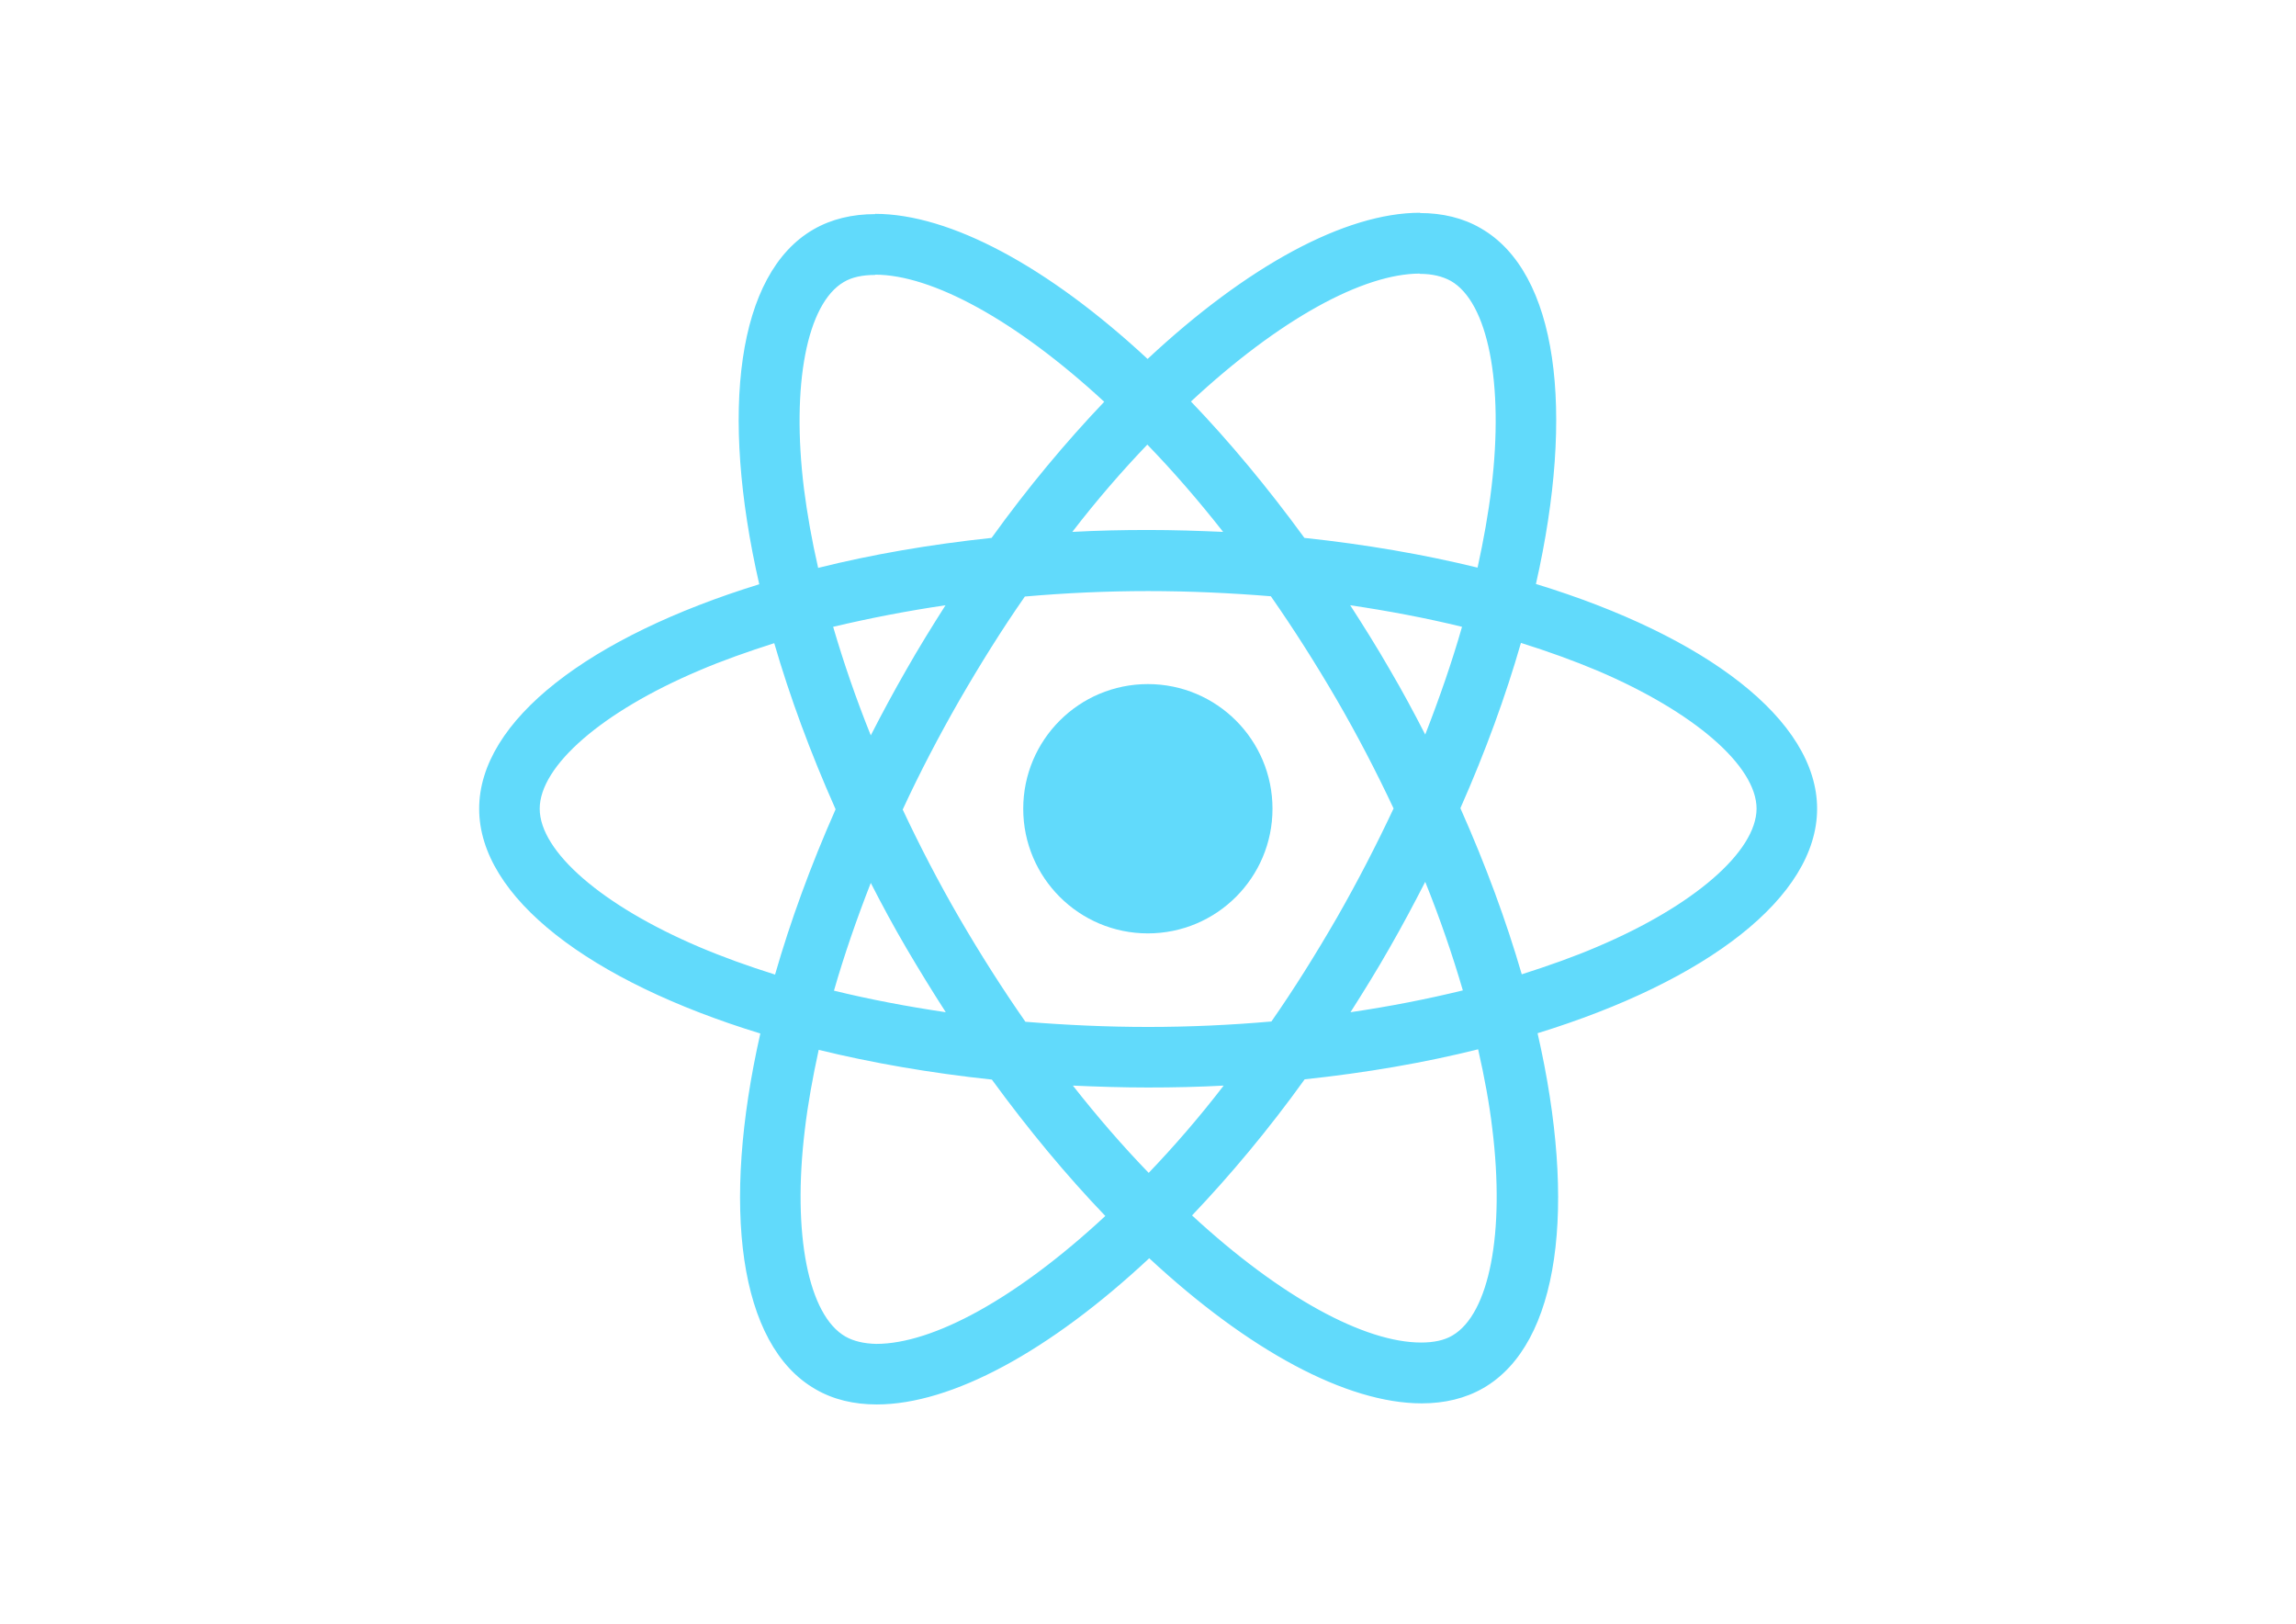
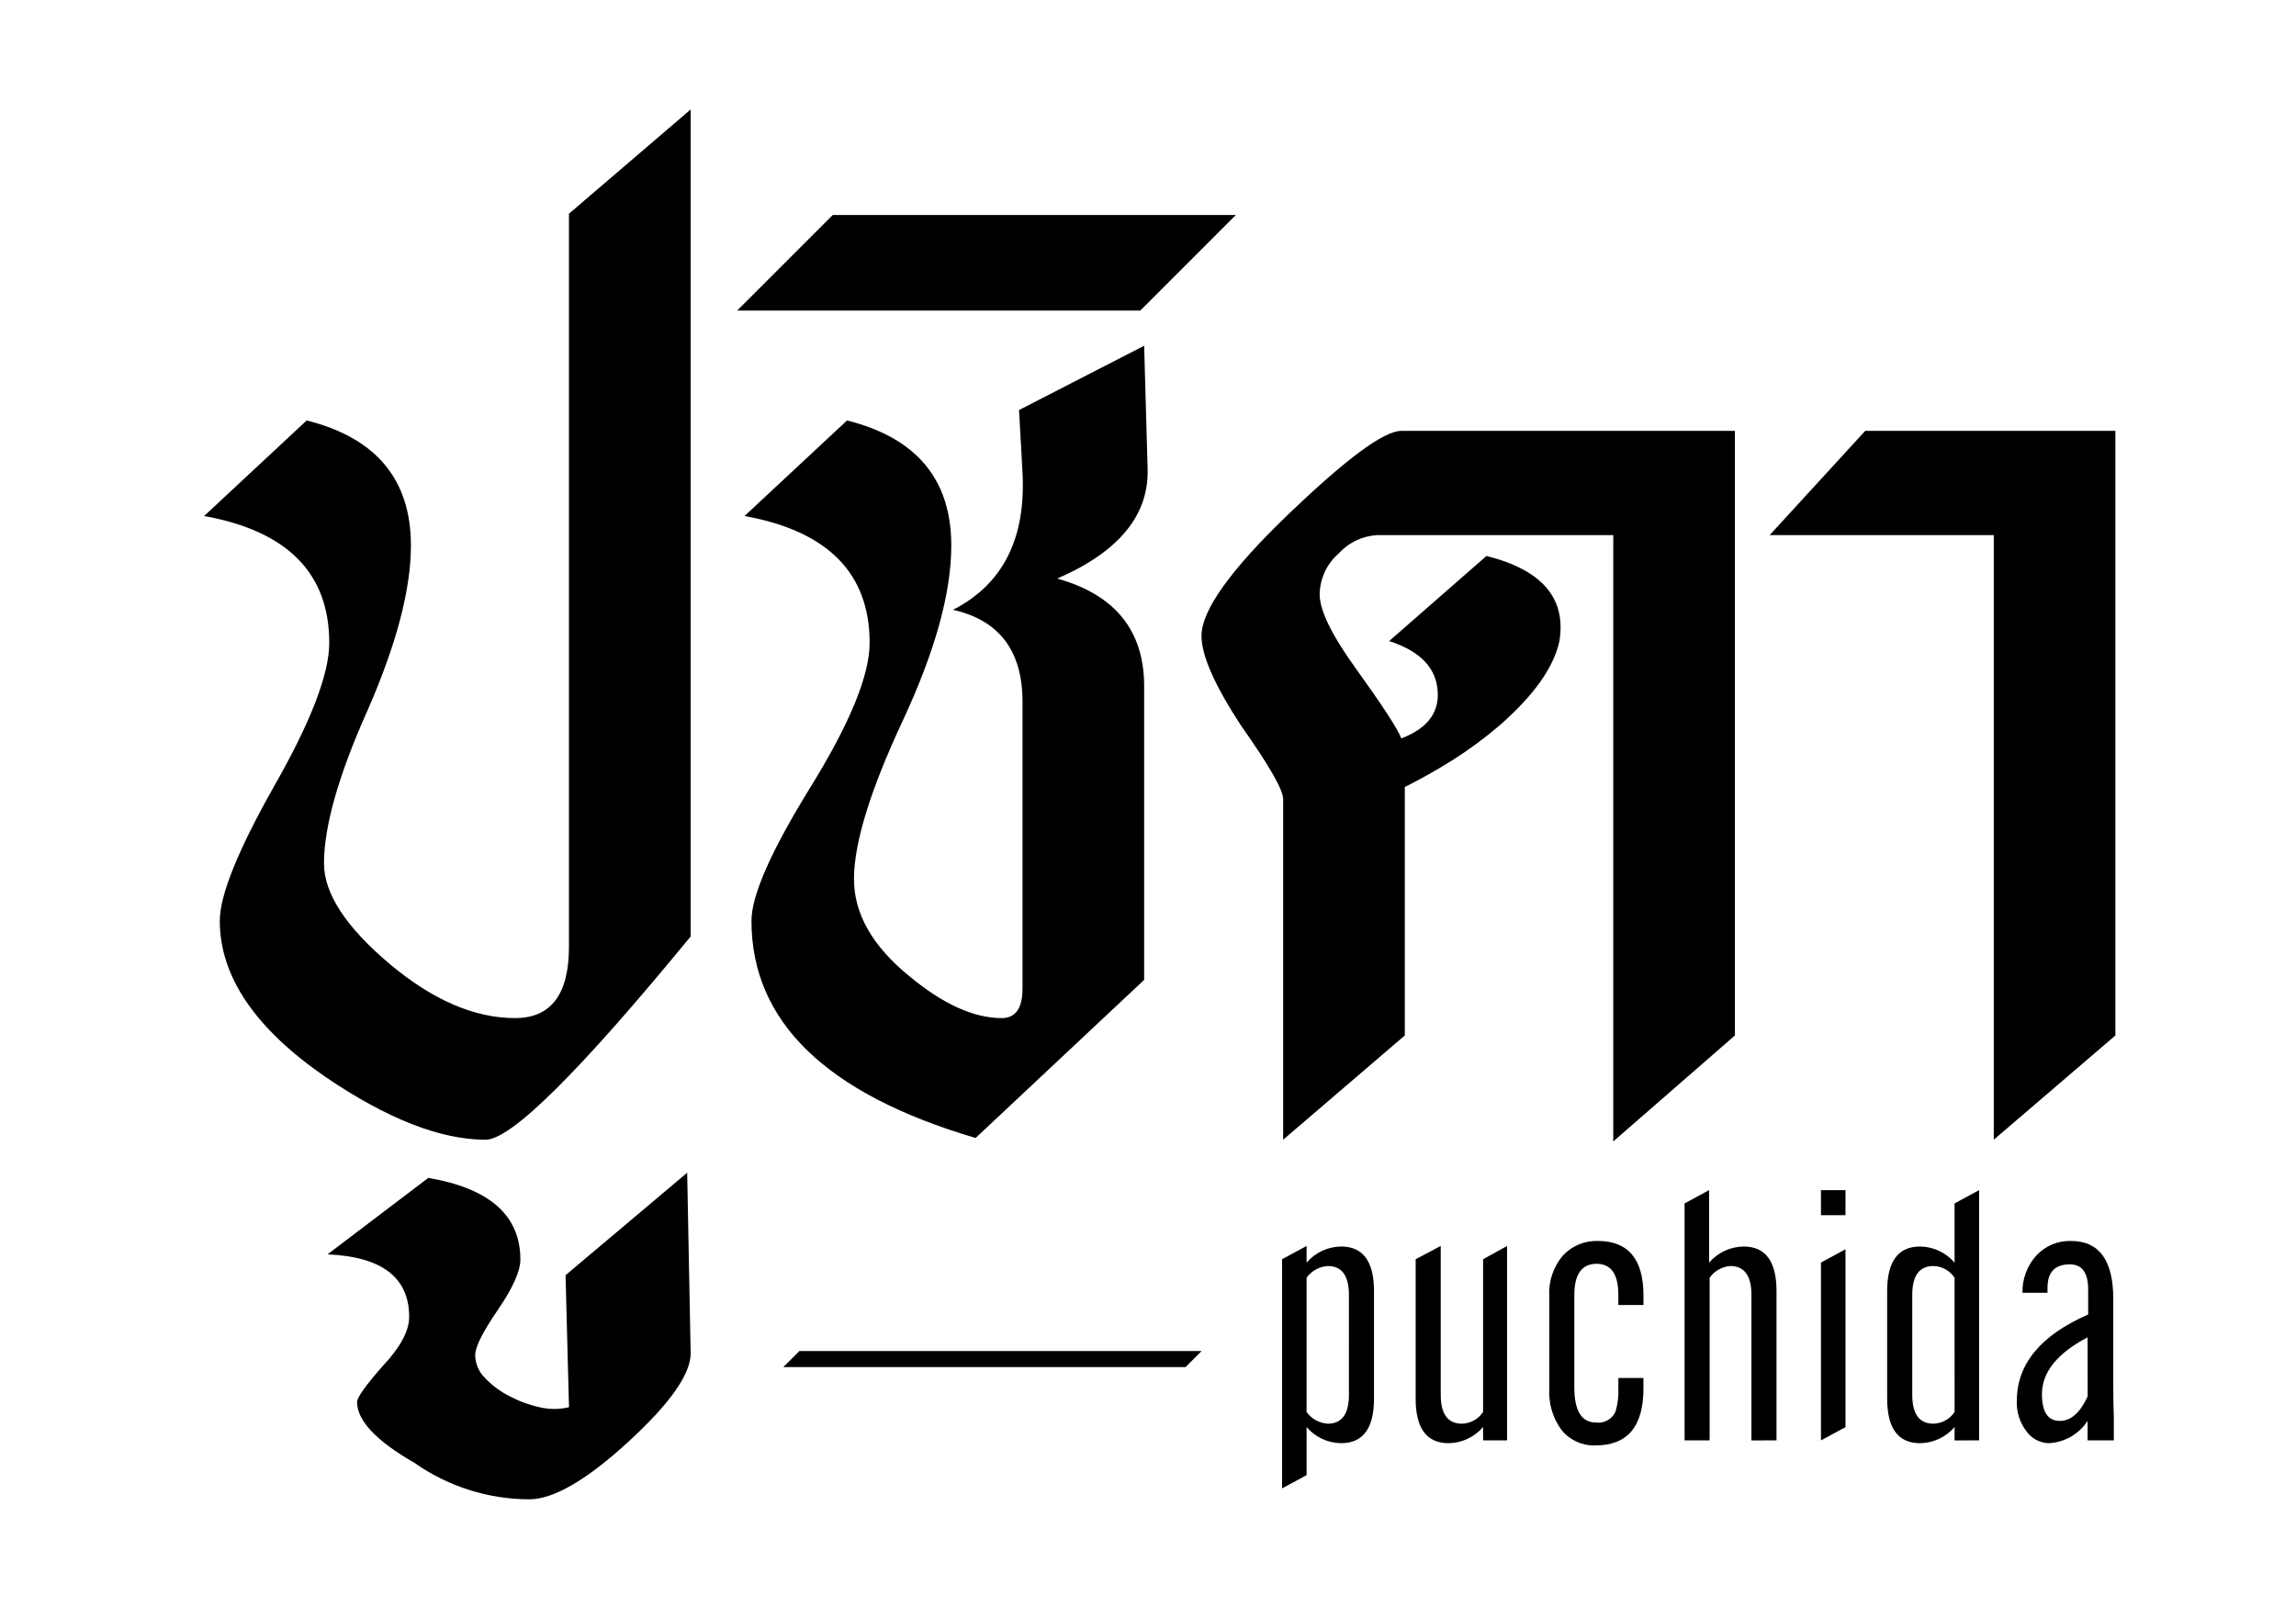
- <svg xmlns="http://www.w3.org/2000/svg" viewBox="0 0 841.9 595.3">
-   <g fill="#61DAFB">
-     <path d="M666.3 296.5c0-32.5-40.7-63.3-103.1-82.4 14.4-63.6 8-114.2-20.2-130.4-6.5-3.8-14.1-5.6-22.4-5.6v22.3c4.6 0 8.3.9 11.4 2.6 13.6 7.8 19.5 37.5 14.9 75.7-1.1 9.4-2.9 19.3-5.1 29.4-19.6-4.8-41-8.5-63.5-10.9-13.5-18.5-27.5-35.3-41.6-50 32.6-30.3 63.2-46.9 84-46.9V78c-27.5 0-63.5 19.6-99.9 53.6-36.4-33.8-72.4-53.2-99.9-53.2v22.3c20.7 0 51.4 16.5 84 46.6-14 14.7-28 31.4-41.3 49.9-22.6 2.4-44 6.1-63.6 11-2.3-10-4-19.7-5.2-29-4.7-38.2 1.1-67.9 14.6-75.8 3-1.8 6.9-2.6 11.5-2.6V78.5c-8.4 0-16 1.8-22.6 5.6-28.1 16.2-34.4 66.7-19.9 130.1-62.2 19.2-102.7 49.9-102.7 82.3 0 32.5 40.7 63.3 103.1 82.4-14.4 63.6-8 114.2 20.2 130.4 6.5 3.8 14.1 5.6 22.5 5.6 27.5 0 63.5-19.6 99.9-53.6 36.4 33.8 72.4 53.2 99.9 53.2 8.4 0 16-1.8 22.6-5.6 28.1-16.2 34.4-66.7 19.9-130.1 62-19.1 102.5-49.9 102.5-82.3zm-130.2-66.7c-3.7 12.9-8.3 26.2-13.5 39.5-4.1-8-8.4-16-13.1-24-4.6-8-9.5-15.8-14.4-23.4 14.2 2.1 27.9 4.7 41 7.9zm-45.8 106.5c-7.8 13.5-15.8 26.3-24.1 38.2-14.9 1.3-30 2-45.2 2-15.1 0-30.2-.7-45-1.9-8.3-11.9-16.4-24.6-24.2-38-7.6-13.1-14.5-26.4-20.8-39.8 6.2-13.4 13.2-26.8 20.7-39.9 7.8-13.5 15.8-26.3 24.1-38.2 14.9-1.3 30-2 45.2-2 15.1 0 30.2.7 45 1.9 8.3 11.9 16.4 24.6 24.2 38 7.6 13.1 14.5 26.4 20.8 39.8-6.3 13.4-13.2 26.8-20.7 39.9zm32.3-13c5.4 13.4 10 26.8 13.8 39.8-13.1 3.2-26.9 5.9-41.2 8 4.9-7.7 9.8-15.6 14.4-23.7 4.6-8 8.9-16.1 13-24.1zM421.2 430c-9.3-9.6-18.6-20.3-27.8-32 9 .4 18.2.7 27.5.7 9.4 0 18.7-.2 27.8-.7-9 11.7-18.3 22.4-27.5 32zm-74.4-58.9c-14.2-2.1-27.9-4.7-41-7.9 3.7-12.9 8.3-26.2 13.5-39.5 4.1 8 8.4 16 13.1 24 4.7 8 9.5 15.8 14.4 23.4zM420.7 163c9.3 9.6 18.6 20.3 27.8 32-9-.4-18.2-.7-27.5-.7-9.4 0-18.7.2-27.8.7 9-11.7 18.3-22.4 27.5-32zm-74 58.9c-4.9 7.7-9.8 15.6-14.4 23.7-4.6 8-8.9 16-13 24-5.4-13.4-10-26.8-13.8-39.8 13.1-3.1 26.9-5.8 41.2-7.9zm-90.5 125.2c-35.4-15.1-58.3-34.9-58.3-50.6 0-15.7 22.9-35.6 58.3-50.6 8.6-3.7 18-7 27.7-10.1 5.7 19.6 13.2 40 22.5 60.9-9.2 20.8-16.6 41.1-22.2 60.6-9.9-3.1-19.3-6.5-28-10.2zM310 490c-13.6-7.8-19.5-37.5-14.9-75.7 1.1-9.4 2.9-19.3 5.1-29.4 19.6 4.8 41 8.5 63.5 10.9 13.5 18.5 27.5 35.3 41.6 50-32.6 30.3-63.2 46.9-84 46.9-4.5-.1-8.3-1-11.3-2.7zm237.2-76.2c4.7 38.2-1.1 67.9-14.6 75.8-3 1.8-6.9 2.6-11.5 2.6-20.7 0-51.4-16.5-84-46.6 14-14.7 28-31.4 41.3-49.9 22.6-2.4 44-6.1 63.6-11 2.3 10.1 4.1 19.8 5.2 29.1zm38.5-66.7c-8.6 3.7-18 7-27.7 10.1-5.7-19.6-13.2-40-22.5-60.9 9.2-20.8 16.6-41.1 22.2-60.6 9.9 3.1 19.3 6.5 28.1 10.2 35.4 15.1 58.3 34.9 58.3 50.6-.1 15.7-23 35.6-58.4 50.6zM320.8 78.4z" />
-     <circle cx="420.9" cy="296.5" r="45.7" />
-     <path d="M520.5 78.1z" />
+ <svg xmlns="http://www.w3.org/2000/svg" width="100%" height="100%" viewBox="0 0 500 350" version="1.1" xml:space="preserve" style="fill-rule:evenodd;clip-rule:evenodd;stroke-linejoin:round;stroke-miterlimit:2;">
+   <g id="eg_logo_black" transform="matrix(1.75278,0,0,1.75278,-1652.21,656.612)">
+     <g id="Rectangle_2011" transform="matrix(1,0,0,1,946,-375)">
+       <rect x="0" y="0" width="279" height="200" style="fill:none;" />
+     </g>
+     <g id="Group_2161" transform="matrix(1,0,0,1,967.987,-361.008)">
+       <g id="Path_440" transform="matrix(1,0,0,1,136.705,153.148)">
+         <path d="M8.64,7.037C8.64,10.729 7.279,12.575 4.556,12.575C2.903,12.558 1.336,11.825 0.264,10.567L0.264,16.547L-2.782,18.195L-2.782,-10.282L0.264,-11.931L0.264,-9.854C1.336,-11.112 2.903,-11.844 4.556,-11.861C7.279,-11.861 8.64,-10.015 8.64,-6.323L8.64,7.037ZM5.525,-5.839C5.525,-8.239 4.648,-9.439 2.895,-9.439C1.845,-9.373 0.878,-8.839 0.264,-7.985L0.264,8.7C0.878,9.554 1.844,10.088 2.894,10.154C4.647,10.154 5.524,8.954 5.524,6.554L5.525,-5.839ZM22.195,12.228L22.195,10.567C21.122,11.825 19.554,12.558 17.9,12.574C15.177,12.574 13.816,10.728 13.816,7.036L13.816,-10.282L16.931,-11.93L16.931,6.552C16.931,8.952 17.808,10.152 19.561,10.152C20.623,10.129 21.608,9.586 22.194,8.7L22.194,-10.28L25.171,-11.928L25.171,12.228L22.195,12.228ZM42.117,5.791C42.117,10.498 40.133,12.852 36.164,12.852C34.554,12.916 33.003,12.224 31.976,10.983C30.859,9.492 30.307,7.651 30.418,5.791L30.418,-5.631C30.297,-7.494 30.907,-9.333 32.118,-10.754C33.234,-11.947 34.811,-12.604 36.444,-12.554C40.228,-12.554 42.12,-10.293 42.12,-5.77L42.12,-4.593L39,-4.593L39,-5.839C39,-8.423 38.1,-9.715 36.3,-9.715C34.454,-9.715 33.531,-8.423 33.531,-5.839L33.531,5.652C33.531,8.559 34.431,10.013 36.231,10.013C37.254,10.143 38.246,9.576 38.654,8.629C38.933,7.663 39.05,6.657 39,5.652L39,4.475L42.115,4.475L42.117,5.791ZM55.533,12.229L55.533,-5.839C55.533,-8.239 54.656,-9.439 52.903,-9.439C51.876,-9.359 50.937,-8.826 50.342,-7.985L50.342,12.228L47.227,12.228L47.227,-17.218L50.273,-18.866L50.273,-9.854C51.345,-11.112 52.912,-11.844 54.565,-11.861C57.288,-11.861 58.649,-10.015 58.649,-6.323L58.649,12.228L55.533,12.229ZM64.173,-15.75L64.173,-18.865L67.219,-18.865L67.219,-15.75L64.173,-15.75ZM64.173,12.229L64.173,-9.871L67.219,-11.519L67.219,10.581L64.173,12.229ZM80.773,12.229L80.773,10.567C79.701,11.825 78.134,12.557 76.481,12.574C73.758,12.574 72.397,10.728 72.397,7.036L72.397,-6.323C72.397,-10.015 73.758,-11.861 76.481,-11.861C78.134,-11.844 79.701,-11.112 80.773,-9.854L80.773,-17.218L83.819,-18.866L83.819,12.228L80.773,12.229ZM80.773,-7.984C80.188,-8.87 79.204,-9.414 78.143,-9.438C76.39,-9.438 75.513,-8.238 75.513,-5.838L75.513,6.552C75.513,8.952 76.39,10.152 78.143,10.152C79.204,10.128 80.188,9.585 80.774,8.7L80.773,-7.984ZM97.3,12.228L97.3,9.806C96.226,11.454 94.419,12.486 92.454,12.575C91.368,12.539 90.357,12.002 89.72,11.121C88.875,10.038 88.445,8.687 88.509,7.314C88.509,2.745 91.463,-0.831 97.37,-3.416L97.37,-6.531C97.37,-8.608 96.609,-9.646 95.086,-9.646C93.24,-9.646 92.317,-8.677 92.317,-6.739L92.317,-6.116L89.206,-6.116C89.17,-7.842 89.803,-9.518 90.971,-10.789C92.075,-11.954 93.624,-12.596 95.228,-12.554C98.735,-12.554 100.489,-10.154 100.489,-5.354L100.489,5.652C100.489,6.99 100.512,8.201 100.558,9.286L100.558,12.228L97.3,12.228ZM97.3,-0.578C93.519,1.407 91.628,3.761 91.628,6.483C91.628,8.698 92.366,9.806 93.843,9.806C95.228,9.806 96.381,8.791 97.304,6.76L97.3,-0.578Z" style="fill-rule:nonzero;" />
+       </g>
+       <g id="Path_441" transform="matrix(1,0,0,1,0.972,63.18)">
+         <path d="M59.473,39.577C45.657,56.415 37.166,64.834 34,64.834C28.387,64.834 21.767,62.243 14.139,57.062C5.36,51.021 0.971,44.545 0.971,37.634C0.971,34.468 3.202,28.927 7.663,21.012C12.268,12.952 14.571,6.979 14.571,3.094C14.571,-5.541 9.39,-10.794 -0.972,-12.665L11.765,-24.538C20.4,-22.379 24.717,-17.2 24.717,-9C24.717,-3.533 22.917,3.303 19.317,11.508C15.717,19.567 13.917,25.901 13.917,30.508C13.917,34.25 16.65,38.424 22.117,43.029C27.442,47.49 32.623,49.721 37.66,49.721C42.121,49.721 44.352,46.771 44.352,40.87L44.352,-50.23L59.473,-63.18L59.473,39.577ZM59.473,91.387C59.473,93.978 56.882,97.648 51.701,102.397C46.52,107.146 42.419,109.521 39.4,109.52C34.3,109.5 29.326,107.918 25.152,104.987C20.403,102.254 18.028,99.735 18.028,97.431C18.028,96.856 19.107,95.345 21.266,92.898C23.422,90.595 24.5,88.58 24.5,86.853C24.5,81.96 21.118,79.369 14.354,79.082L26.875,69.582C34.502,70.877 38.316,74.259 38.316,79.728C38.316,81.167 37.381,83.254 35.51,85.988C33.639,88.722 32.703,90.593 32.7,91.6C32.719,92.653 33.144,93.659 33.887,94.406C34.757,95.329 35.779,96.096 36.909,96.673C38.1,97.307 39.37,97.778 40.687,98.073C41.893,98.361 43.151,98.361 44.357,98.073L43.93,81.672L59.041,68.936L59.473,91.387ZM116.248,-18.493C116.392,-12.736 112.65,-8.203 105.022,-4.893C112.218,-2.878 115.816,1.583 115.816,8.491L115.816,44.973L94.877,64.618C76.312,59.151 67.029,50.157 67.029,37.634C67.029,34.468 69.476,28.927 74.369,21.012C79.262,13.097 81.709,7.124 81.709,3.094C81.709,-5.541 76.528,-10.794 66.166,-12.665L78.9,-24.538C87.536,-22.379 91.854,-17.2 91.854,-9C91.854,-3.099 89.839,4.167 85.809,12.8C81.779,21.433 79.764,27.984 79.765,32.453C79.765,36.77 82.068,40.8 86.673,44.542C90.846,47.996 94.66,49.723 98.114,49.723C99.841,49.723 100.705,48.5 100.704,46.053L100.704,10.433C100.704,4.1 97.826,0.286 92.069,-1.008C98.258,-4.174 101.136,-9.859 100.704,-18.062L100.272,-25.834L115.815,-33.821L116.248,-18.493ZM115.337,-38.193L65.254,-38.193L77.127,-50.068L127.21,-50.068L115.337,-38.193ZM174.1,65.05L174.1,-10.29L144.744,-10.29C142.926,-10.184 141.221,-9.37 139.995,-8.023C138.52,-6.746 137.656,-4.9 137.62,-2.95C137.62,-0.935 139.131,2.159 142.153,6.333C145.463,10.938 147.334,13.817 147.766,14.968C150.788,13.817 152.299,12.017 152.299,9.568C152.299,6.402 150.284,4.171 146.254,2.876L158.344,-7.7C165.252,-5.973 168.274,-2.447 167.411,2.878C166.692,6.188 164.173,9.714 159.855,13.456C158.049,14.992 156.137,16.398 154.134,17.666C152.191,18.889 150.213,20.004 148.2,21.011L148.2,51.881L133.087,64.834L133.087,22.522C133.087,21.371 131.36,18.348 127.906,13.455C124.595,8.418 122.94,4.677 122.94,2.23C122.94,-0.936 126.538,-5.973 133.734,-12.881C140.93,-19.789 145.607,-23.243 147.766,-23.243L189.214,-23.243L189.214,51.881L174.1,65.05ZM221.377,64.834L221.377,-10.291L193.532,-10.291L205.4,-23.243L236.486,-23.243L236.486,51.881L221.377,64.834Z" style="fill-rule:nonzero;" />
+       </g>
+       <g id="Path_442" transform="matrix(1,0,0,1,66.958,154.271)">
+         <path d="M7,0L56.97,0L54.97,2L5,2L7,0Z" style="fill-rule:nonzero;" />
+       </g>
+     </g>
  </g>
</svg>
